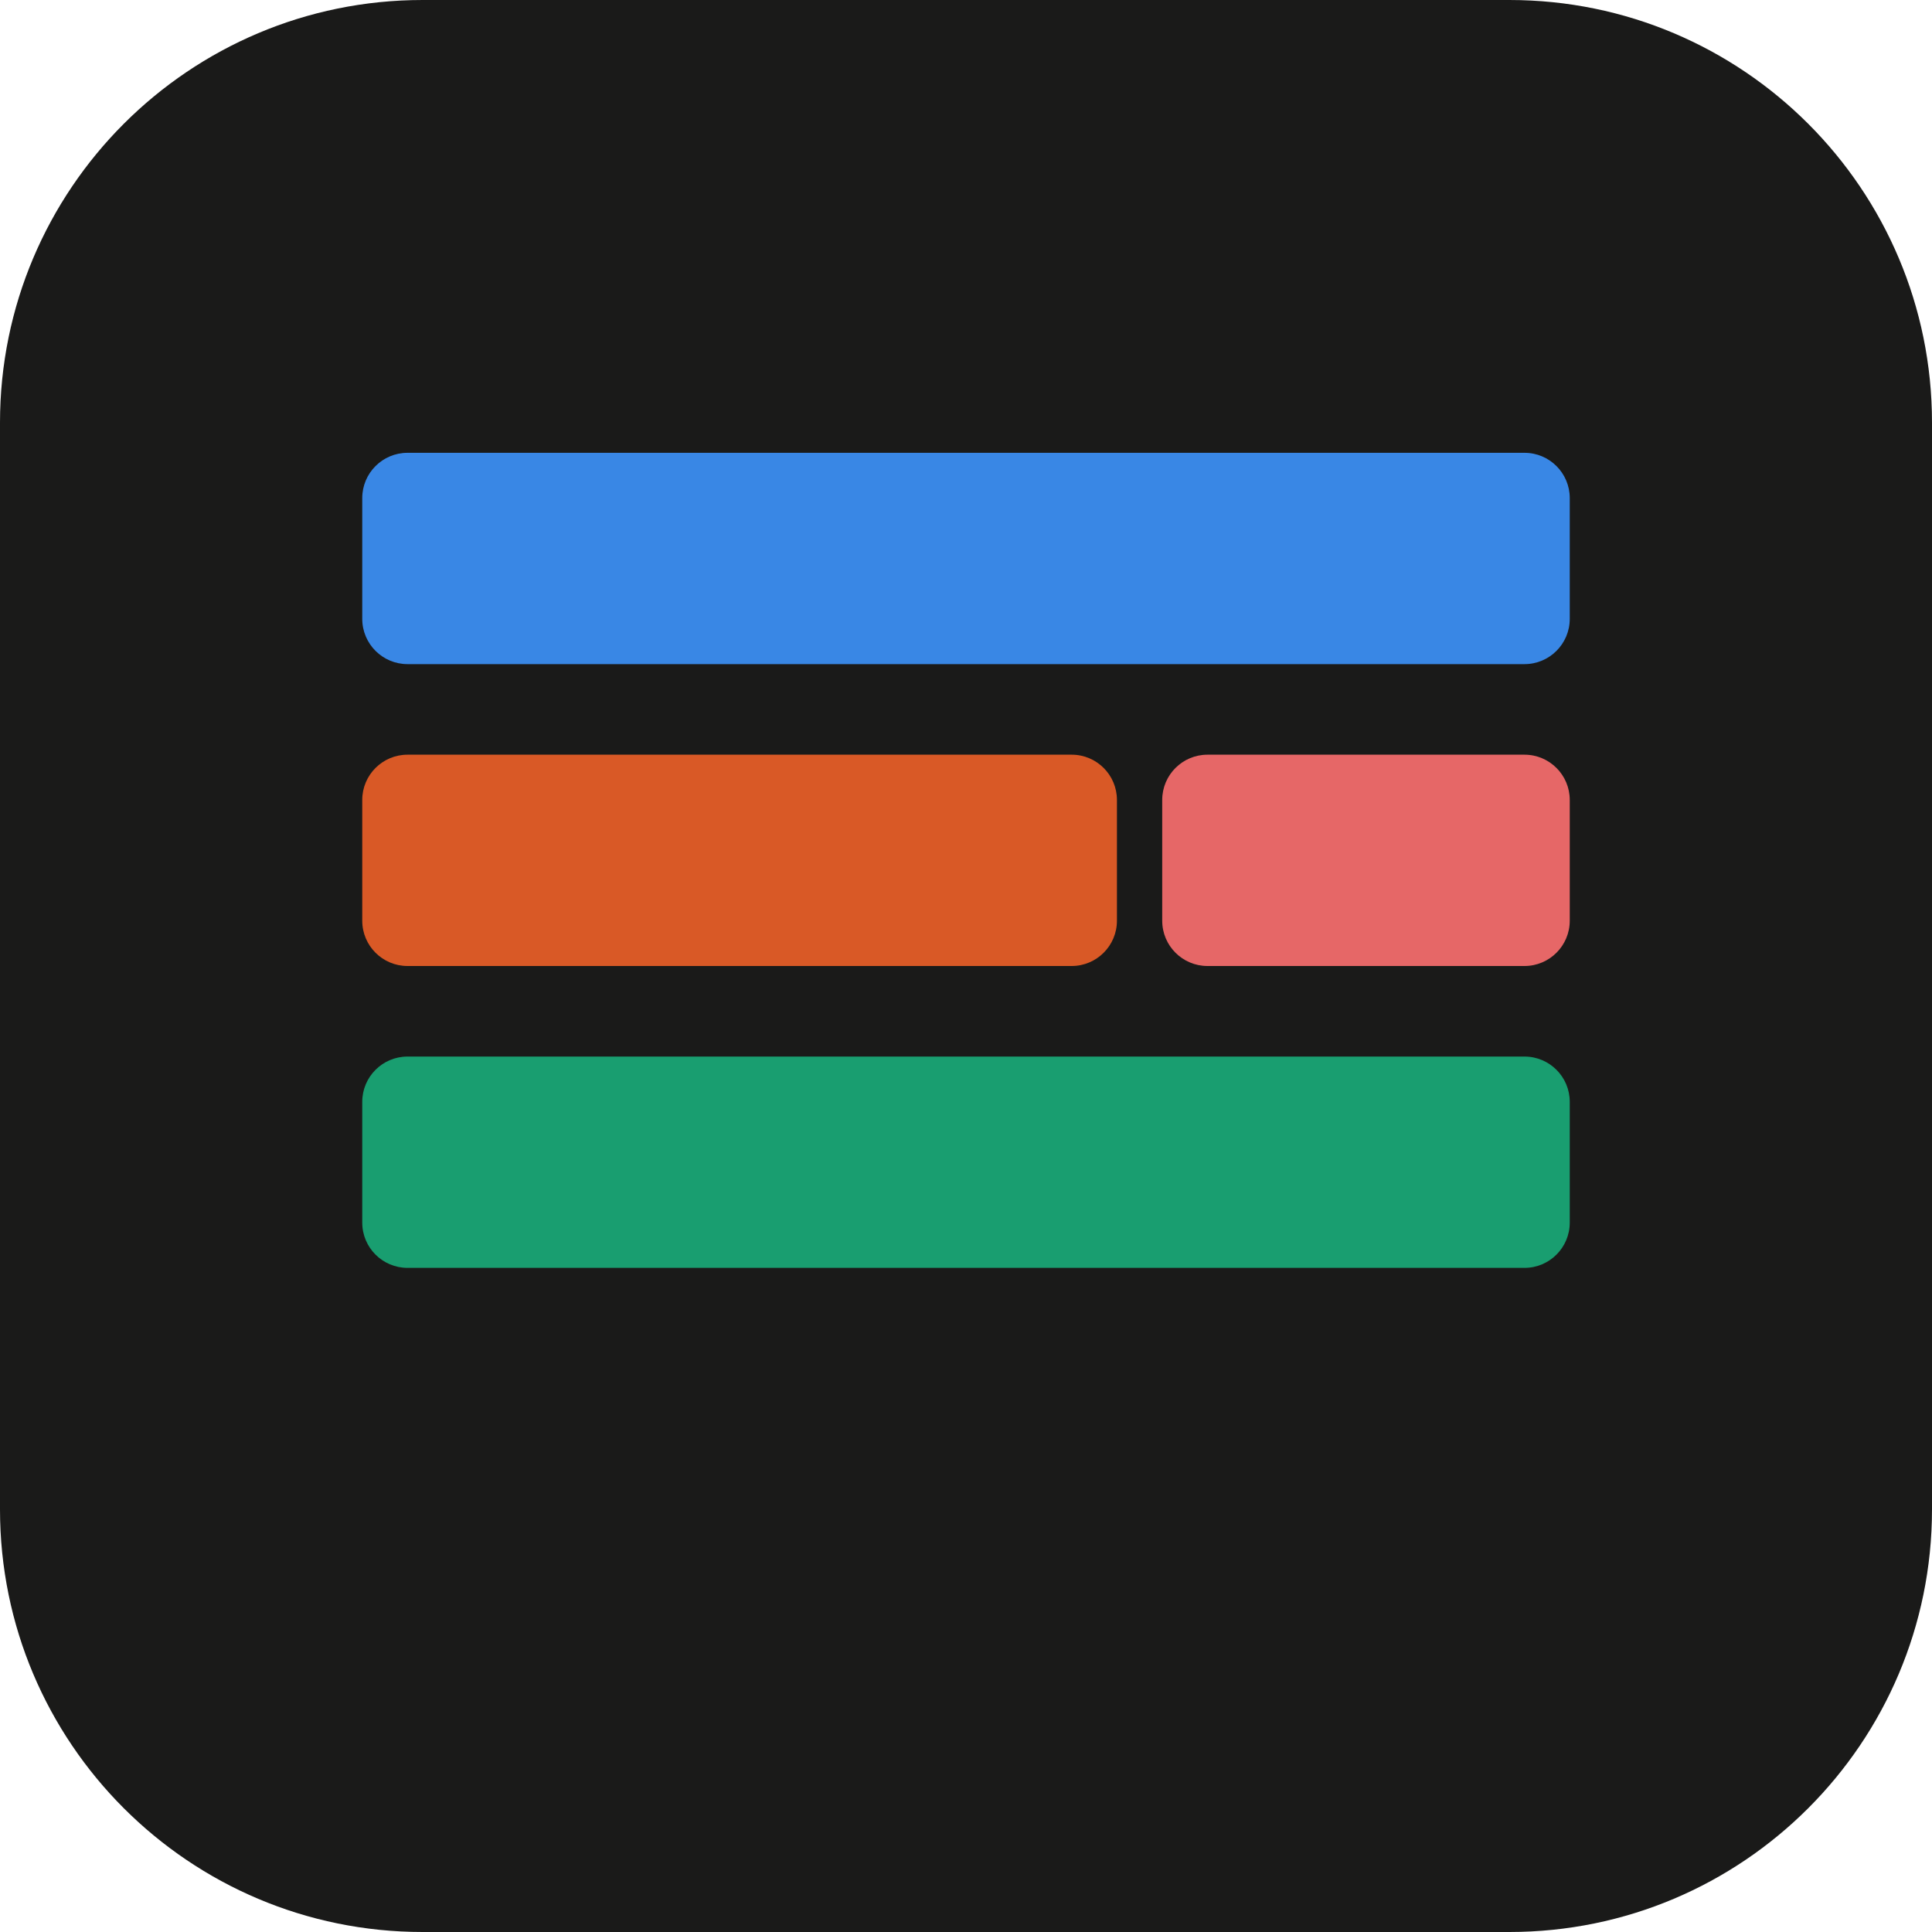
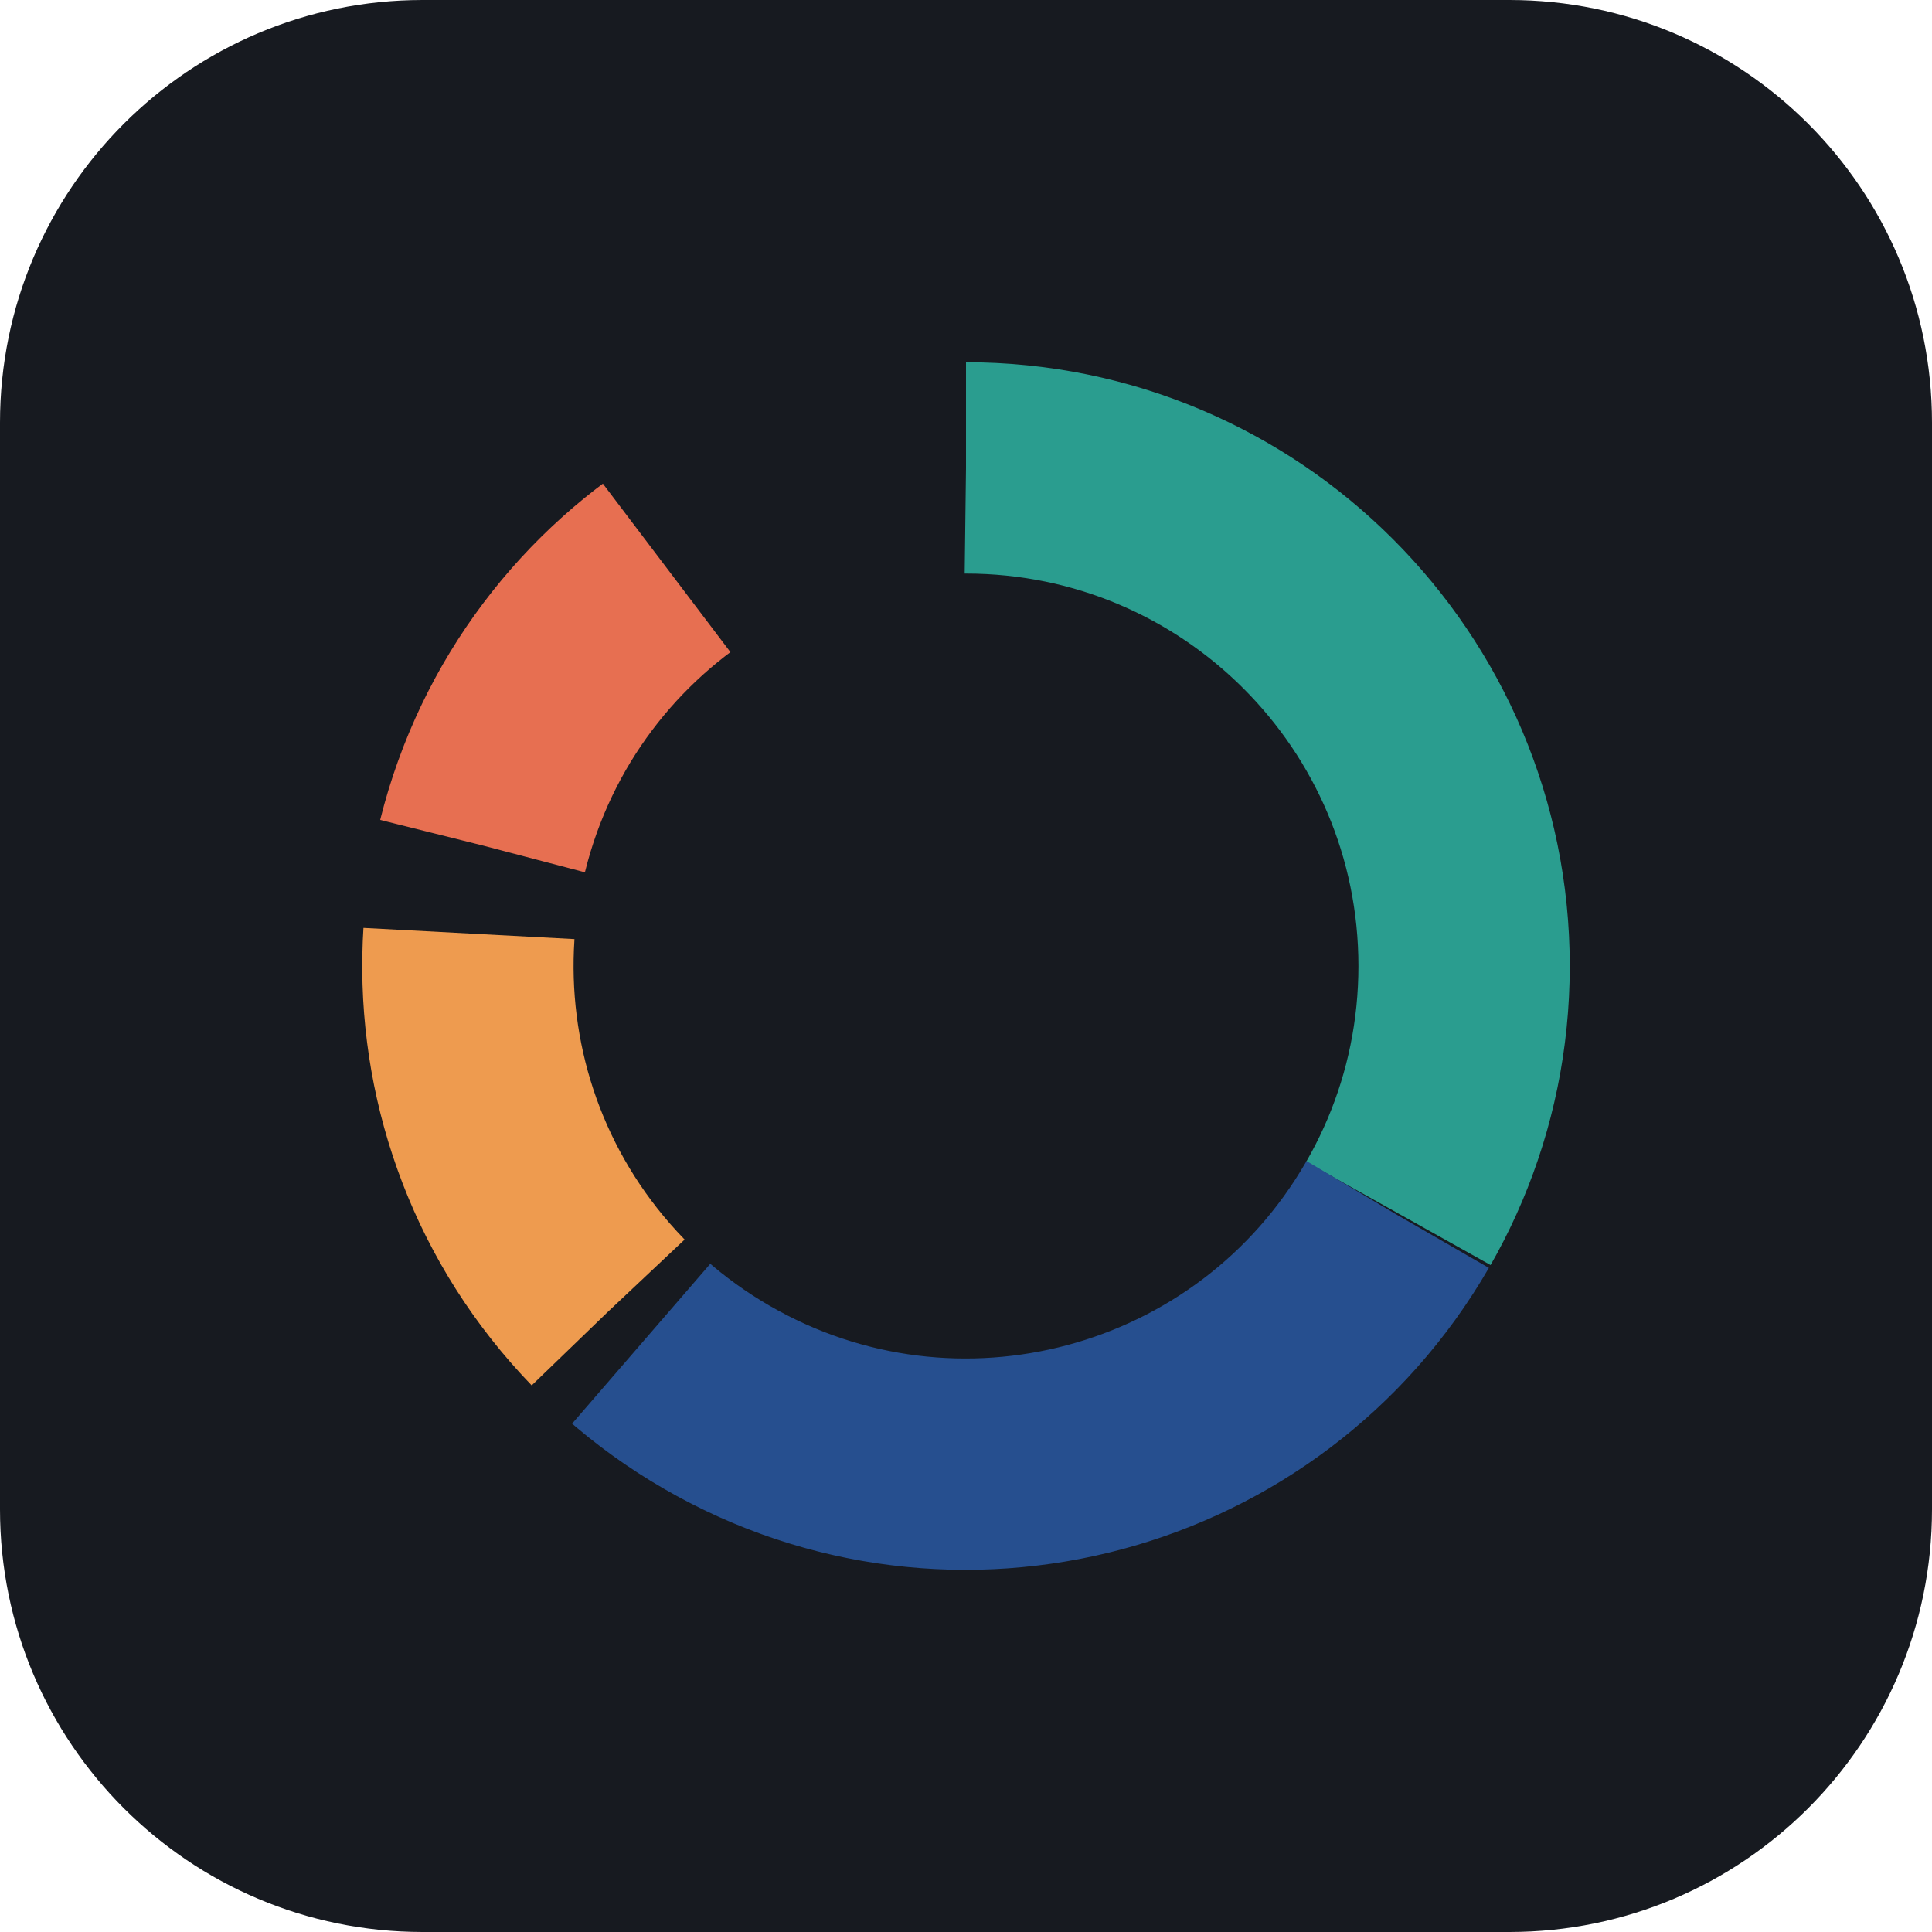
<svg xmlns="http://www.w3.org/2000/svg" viewBox="0 0 512 512">
-   <rect width="512" height="512" rx="112" fill="#1a1a19" />
-   <g transform="translate(96 120)">
-     <rect x="0" y="0" width="320" height="56" rx="12" fill="#3987e5" />
-     <rect x="0" y="80" width="200" height="56" rx="12" fill="#d95926" />
-     <rect x="212" y="80" width="108" height="56" rx="12" fill="#e66767" />
-     <rect x="0" y="160" width="320" height="56" rx="12" fill="#199e70" />
+   <rect width="512" height="512" rx="112" fill="#171a20" />
+   <g fill="none" stroke-width="56" transform="translate(256 256)">
+     <circle r="132" stroke="#2a9d8f" stroke-dasharray="276 1000" transform="rotate(-90)" />
+     <circle r="132" stroke="#264f8f" stroke-dasharray="232 1000" transform="rotate(30)" />
+     <circle r="132" stroke="#ee9b4f" stroke-dasharray="110 1000" transform="rotate(136)" />
+     <circle r="132" stroke="#e76f51" stroke-dasharray="90 1000" transform="rotate(194)" />
  </g>
</svg>
